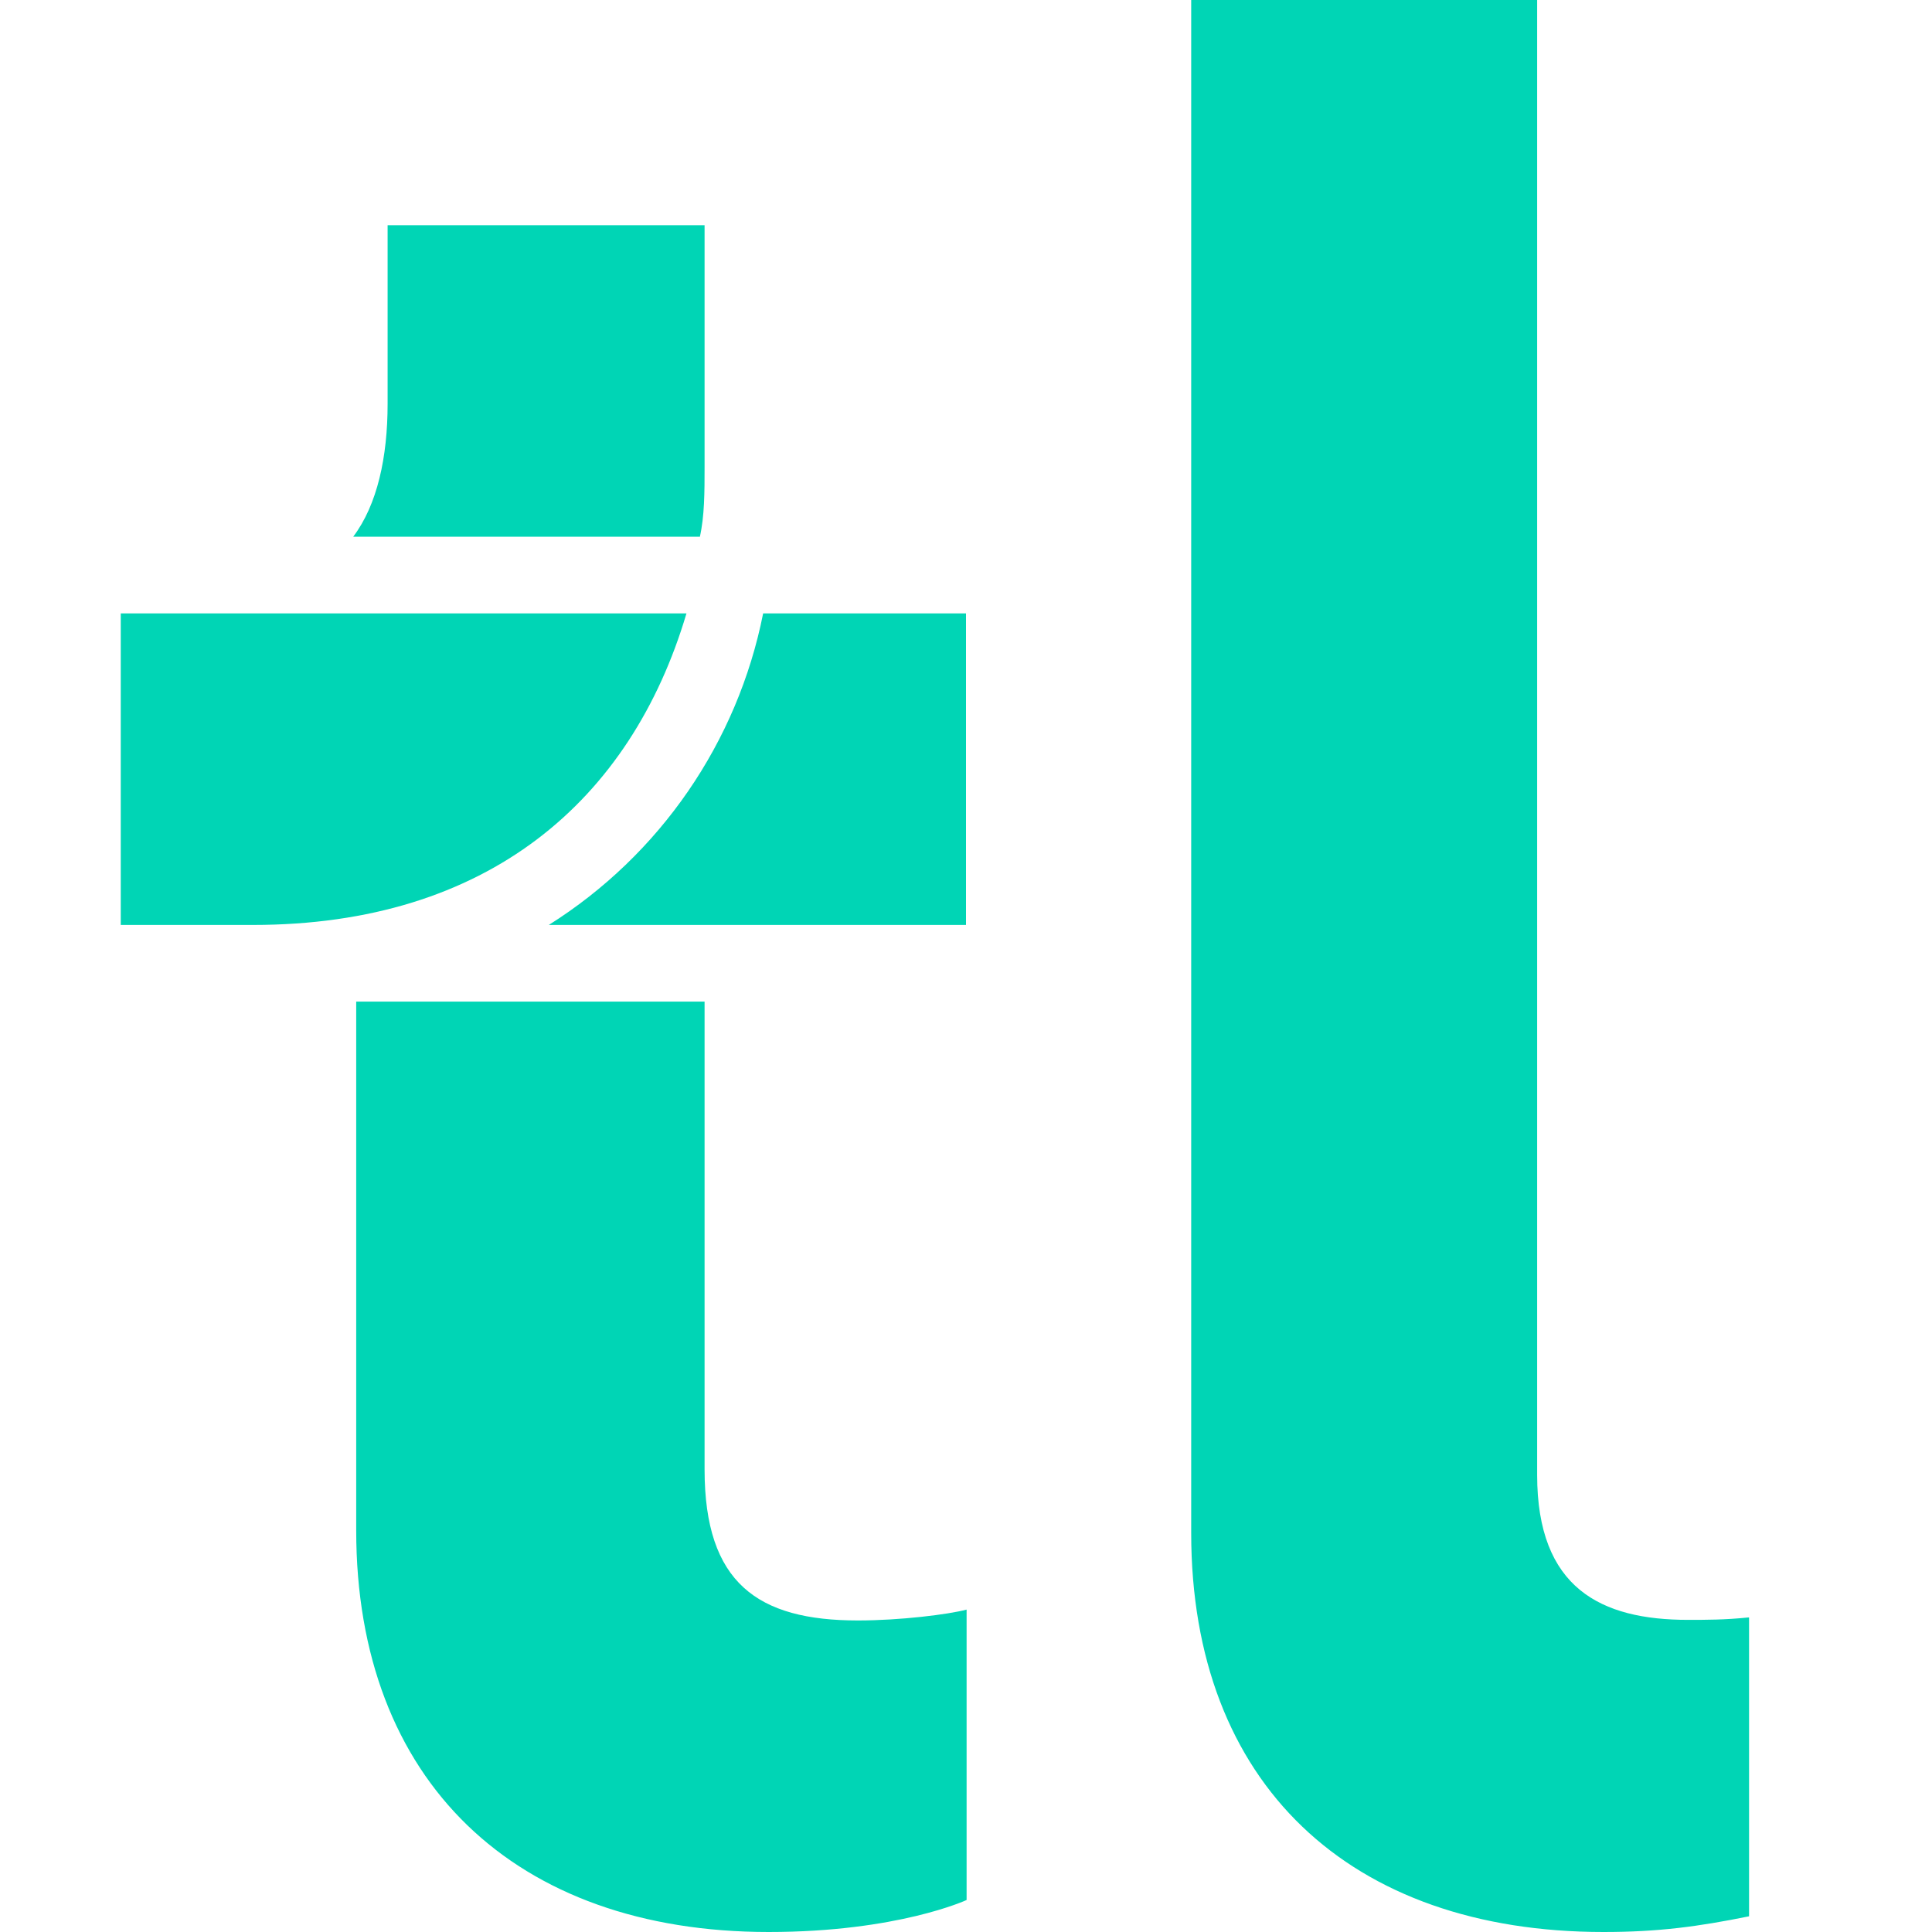
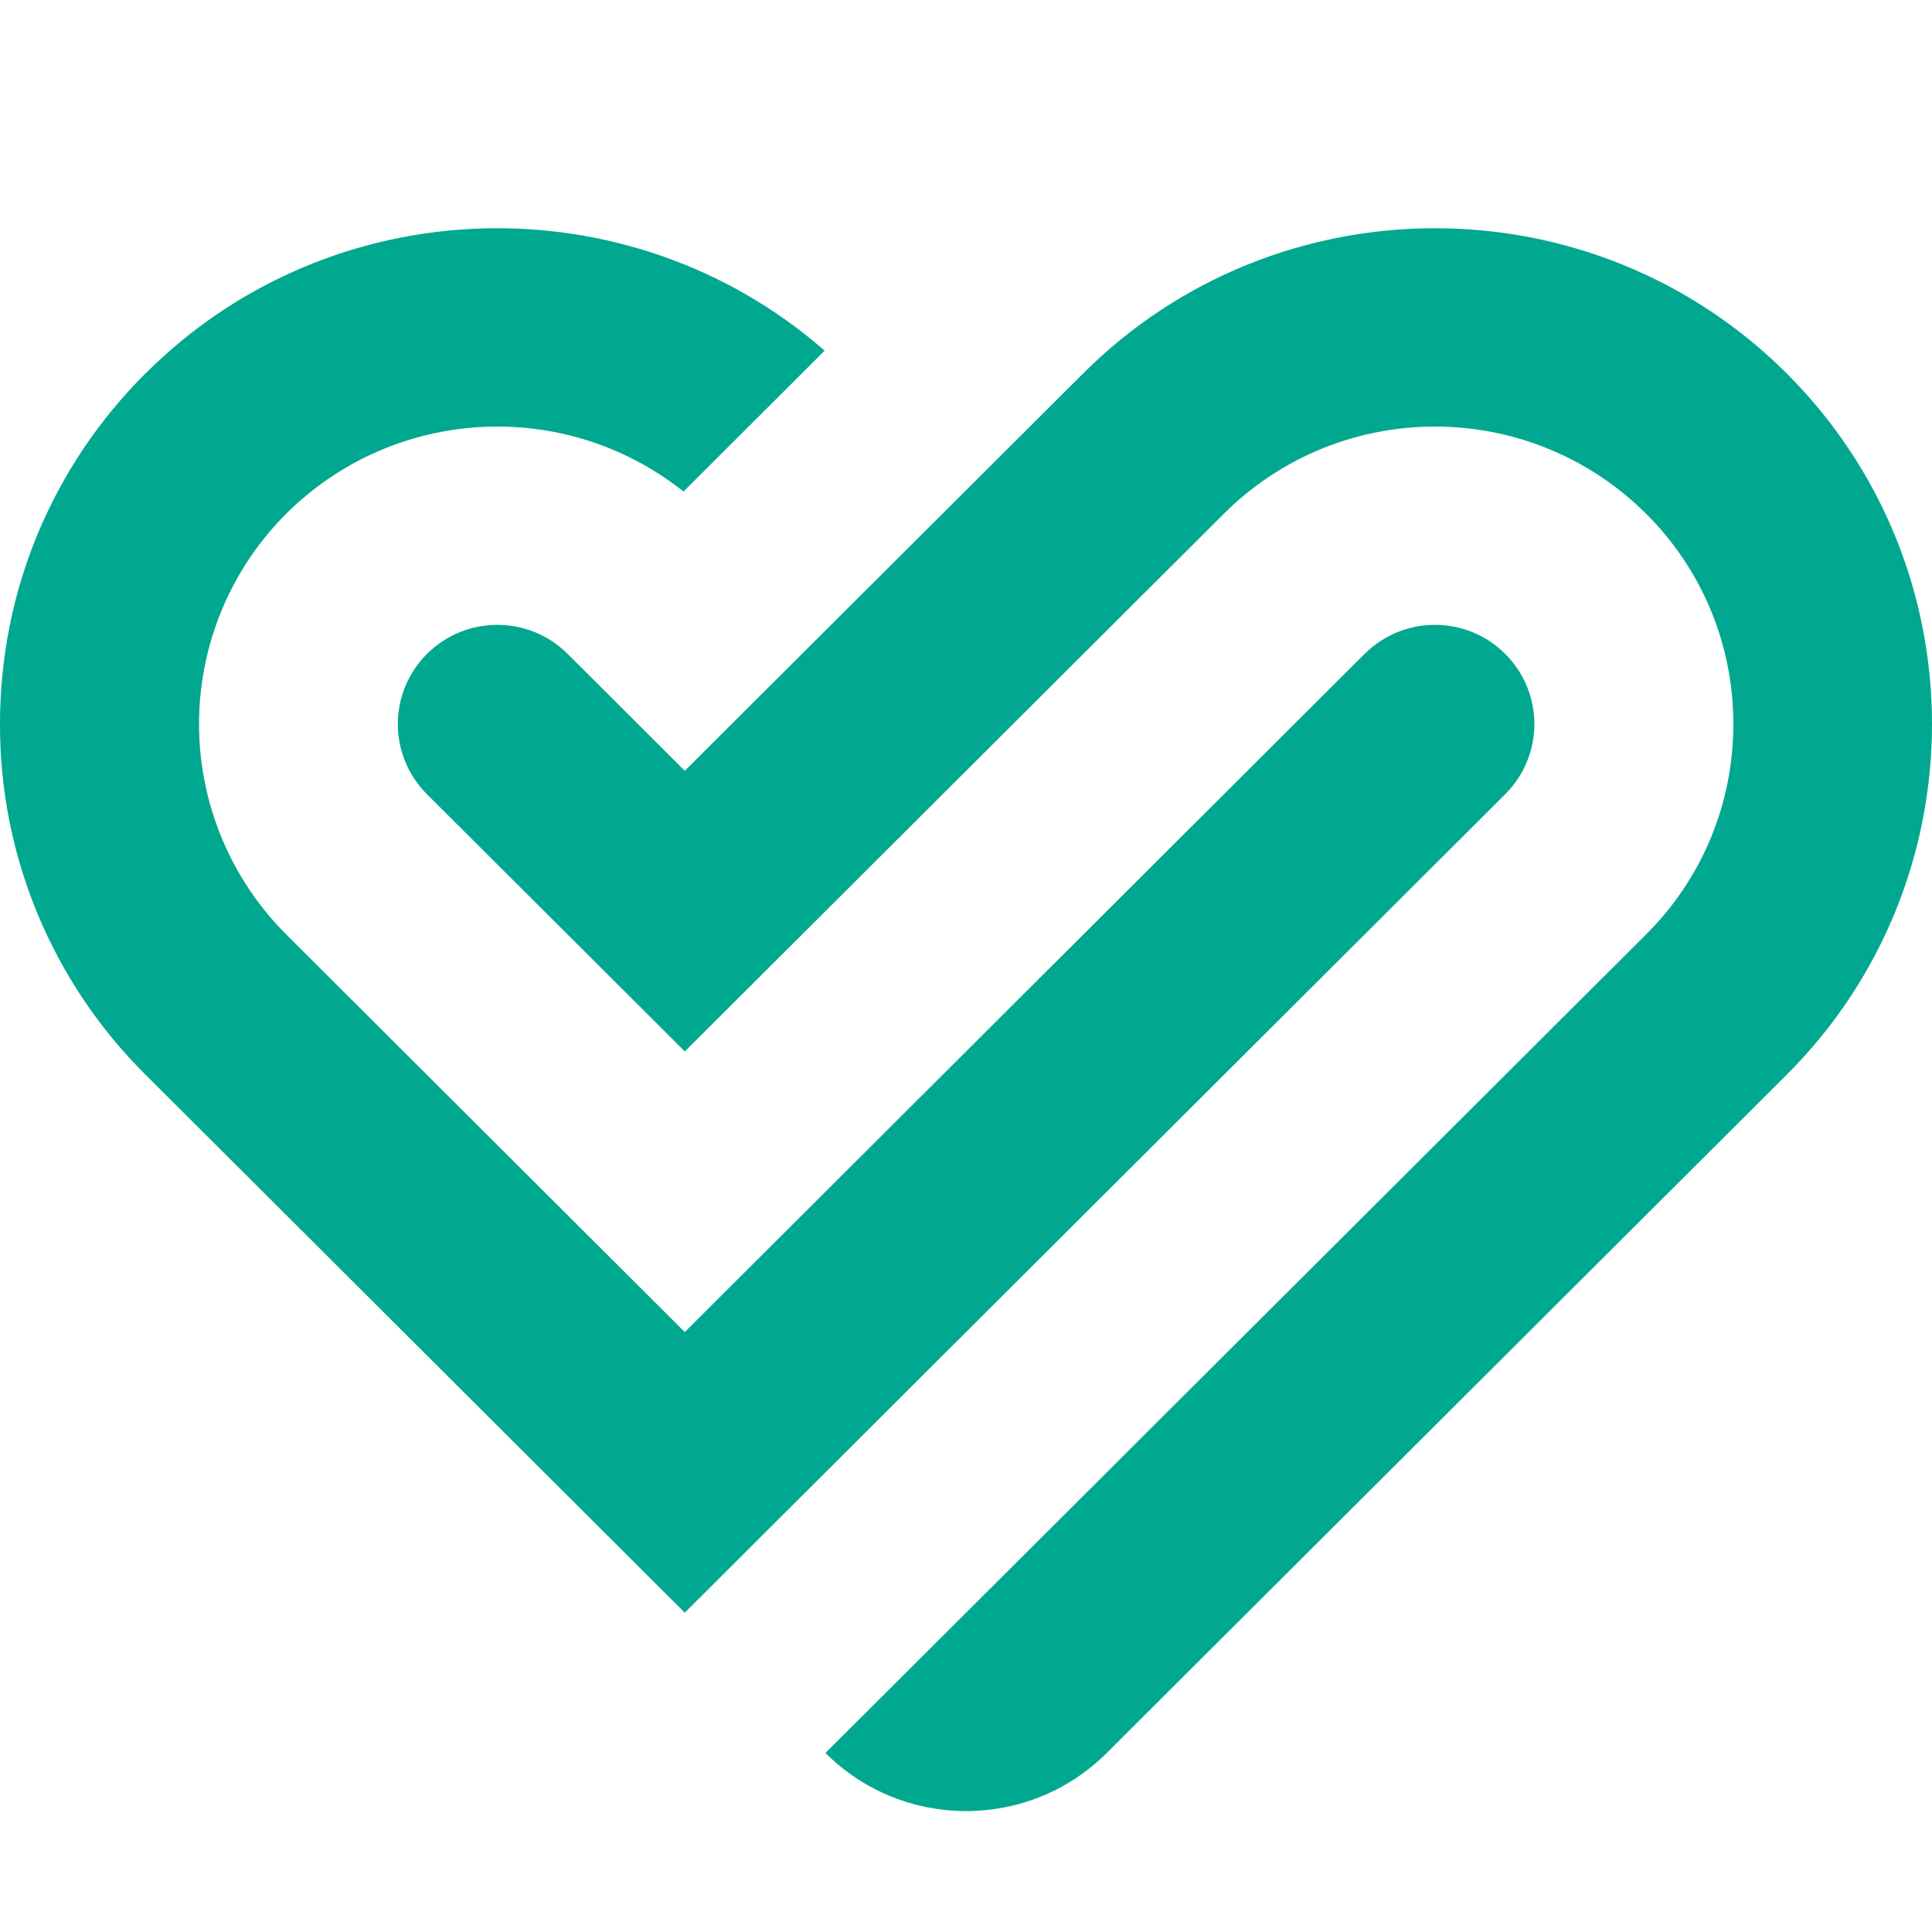
- <svg xmlns="http://www.w3.org/2000/svg" viewBox="0 0 32 32">
-   <path fill="#00D5B5" fill-rule="evenodd" d="M12.64 10.16H16v5.16H9.09a7.92 7.92 0 003.55-5.16zM2 10.16h9.37c-.92 3.1-3.29 5.16-7.18 5.16H2v-5.16zm9.59-1.27H5.85c.4-.53.57-1.32.57-2.2V3.73h5.25v3.99c0 .43 0 .83-.08 1.18zm-5.7 7.7h5.78v7.75c0 1.88.88 2.5 2.54 2.5.7 0 1.5-.1 1.8-.18v4.81s-1.14.53-3.28.53c-4.2 0-6.83-2.5-6.83-6.65v-8.76zm23.08 10.2v4.95c-.84.17-1.5.26-2.41.26-4.2 0-6.83-2.45-6.83-6.61V0h5.73v24.43c0 1.88 1.06 2.4 2.5 2.4.3 0 .61 0 1-.04z" />
+ <svg xmlns="http://www.w3.org/2000/svg" width="32" height="32" fill="none">
+   <path fill="#00A88F" fill-rule="evenodd" d="M17.943 6.183c3.212-3.204 8.437-3.204 11.648 0 3.212 3.203 3.212 8.416 0 11.62l-11.26 11.232a3.3 3.3 0 01-4.659 0l13.59-13.556a4.892 4.892 0 001.447-3.486 4.891 4.891 0 00-1.447-3.486 4.956 4.956 0 00-6.989 0l-8.93 8.908-4.271-4.26a1.64 1.64 0 010-2.324 1.65 1.65 0 012.33 0l1.94 1.936 6.601-6.584zm-15.53 0c3.08-3.074 8.014-3.198 11.246-.375l-2.338 2.333a4.958 4.958 0 00-6.579.366 4.927 4.927 0 000 6.972l6.6 6.584 11.26-11.232a1.65 1.65 0 012.33 0 1.64 1.64 0 010 2.323l-13.59 13.557-8.93-8.909A8.153 8.153 0 010 11.992c0-2.194.857-4.258 2.412-5.81z" clip-rule="evenodd" />
</svg>
